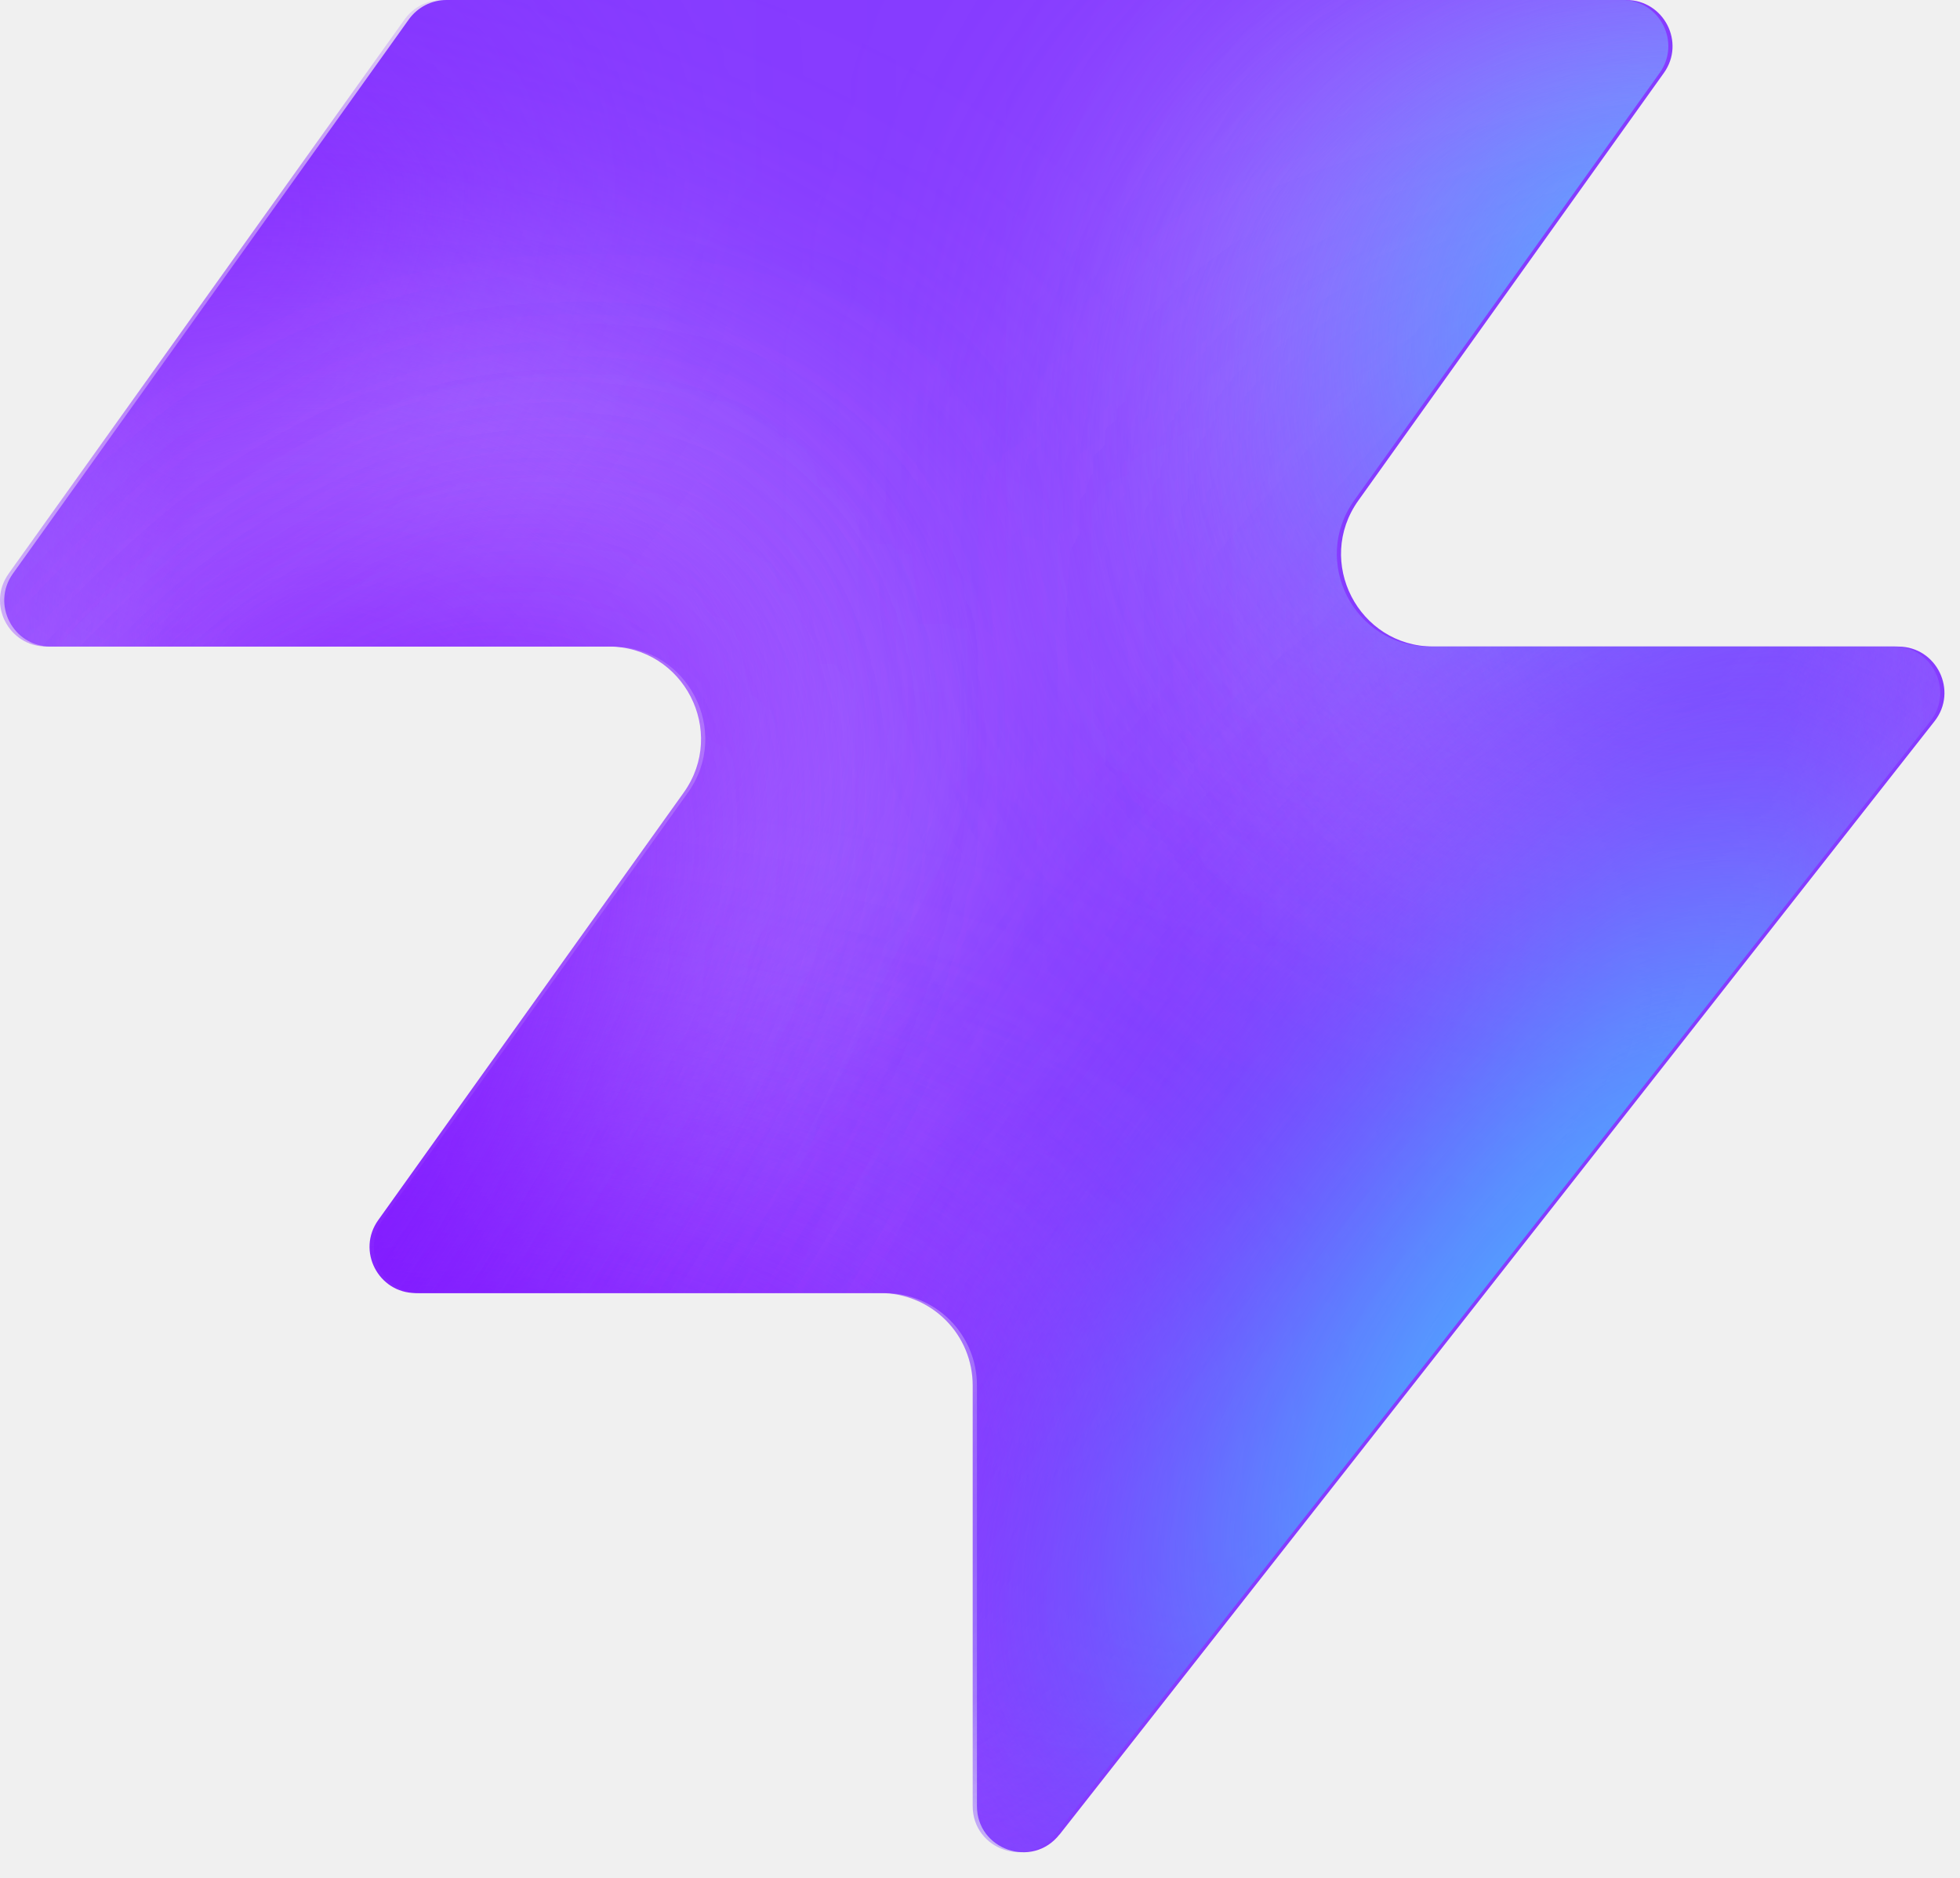
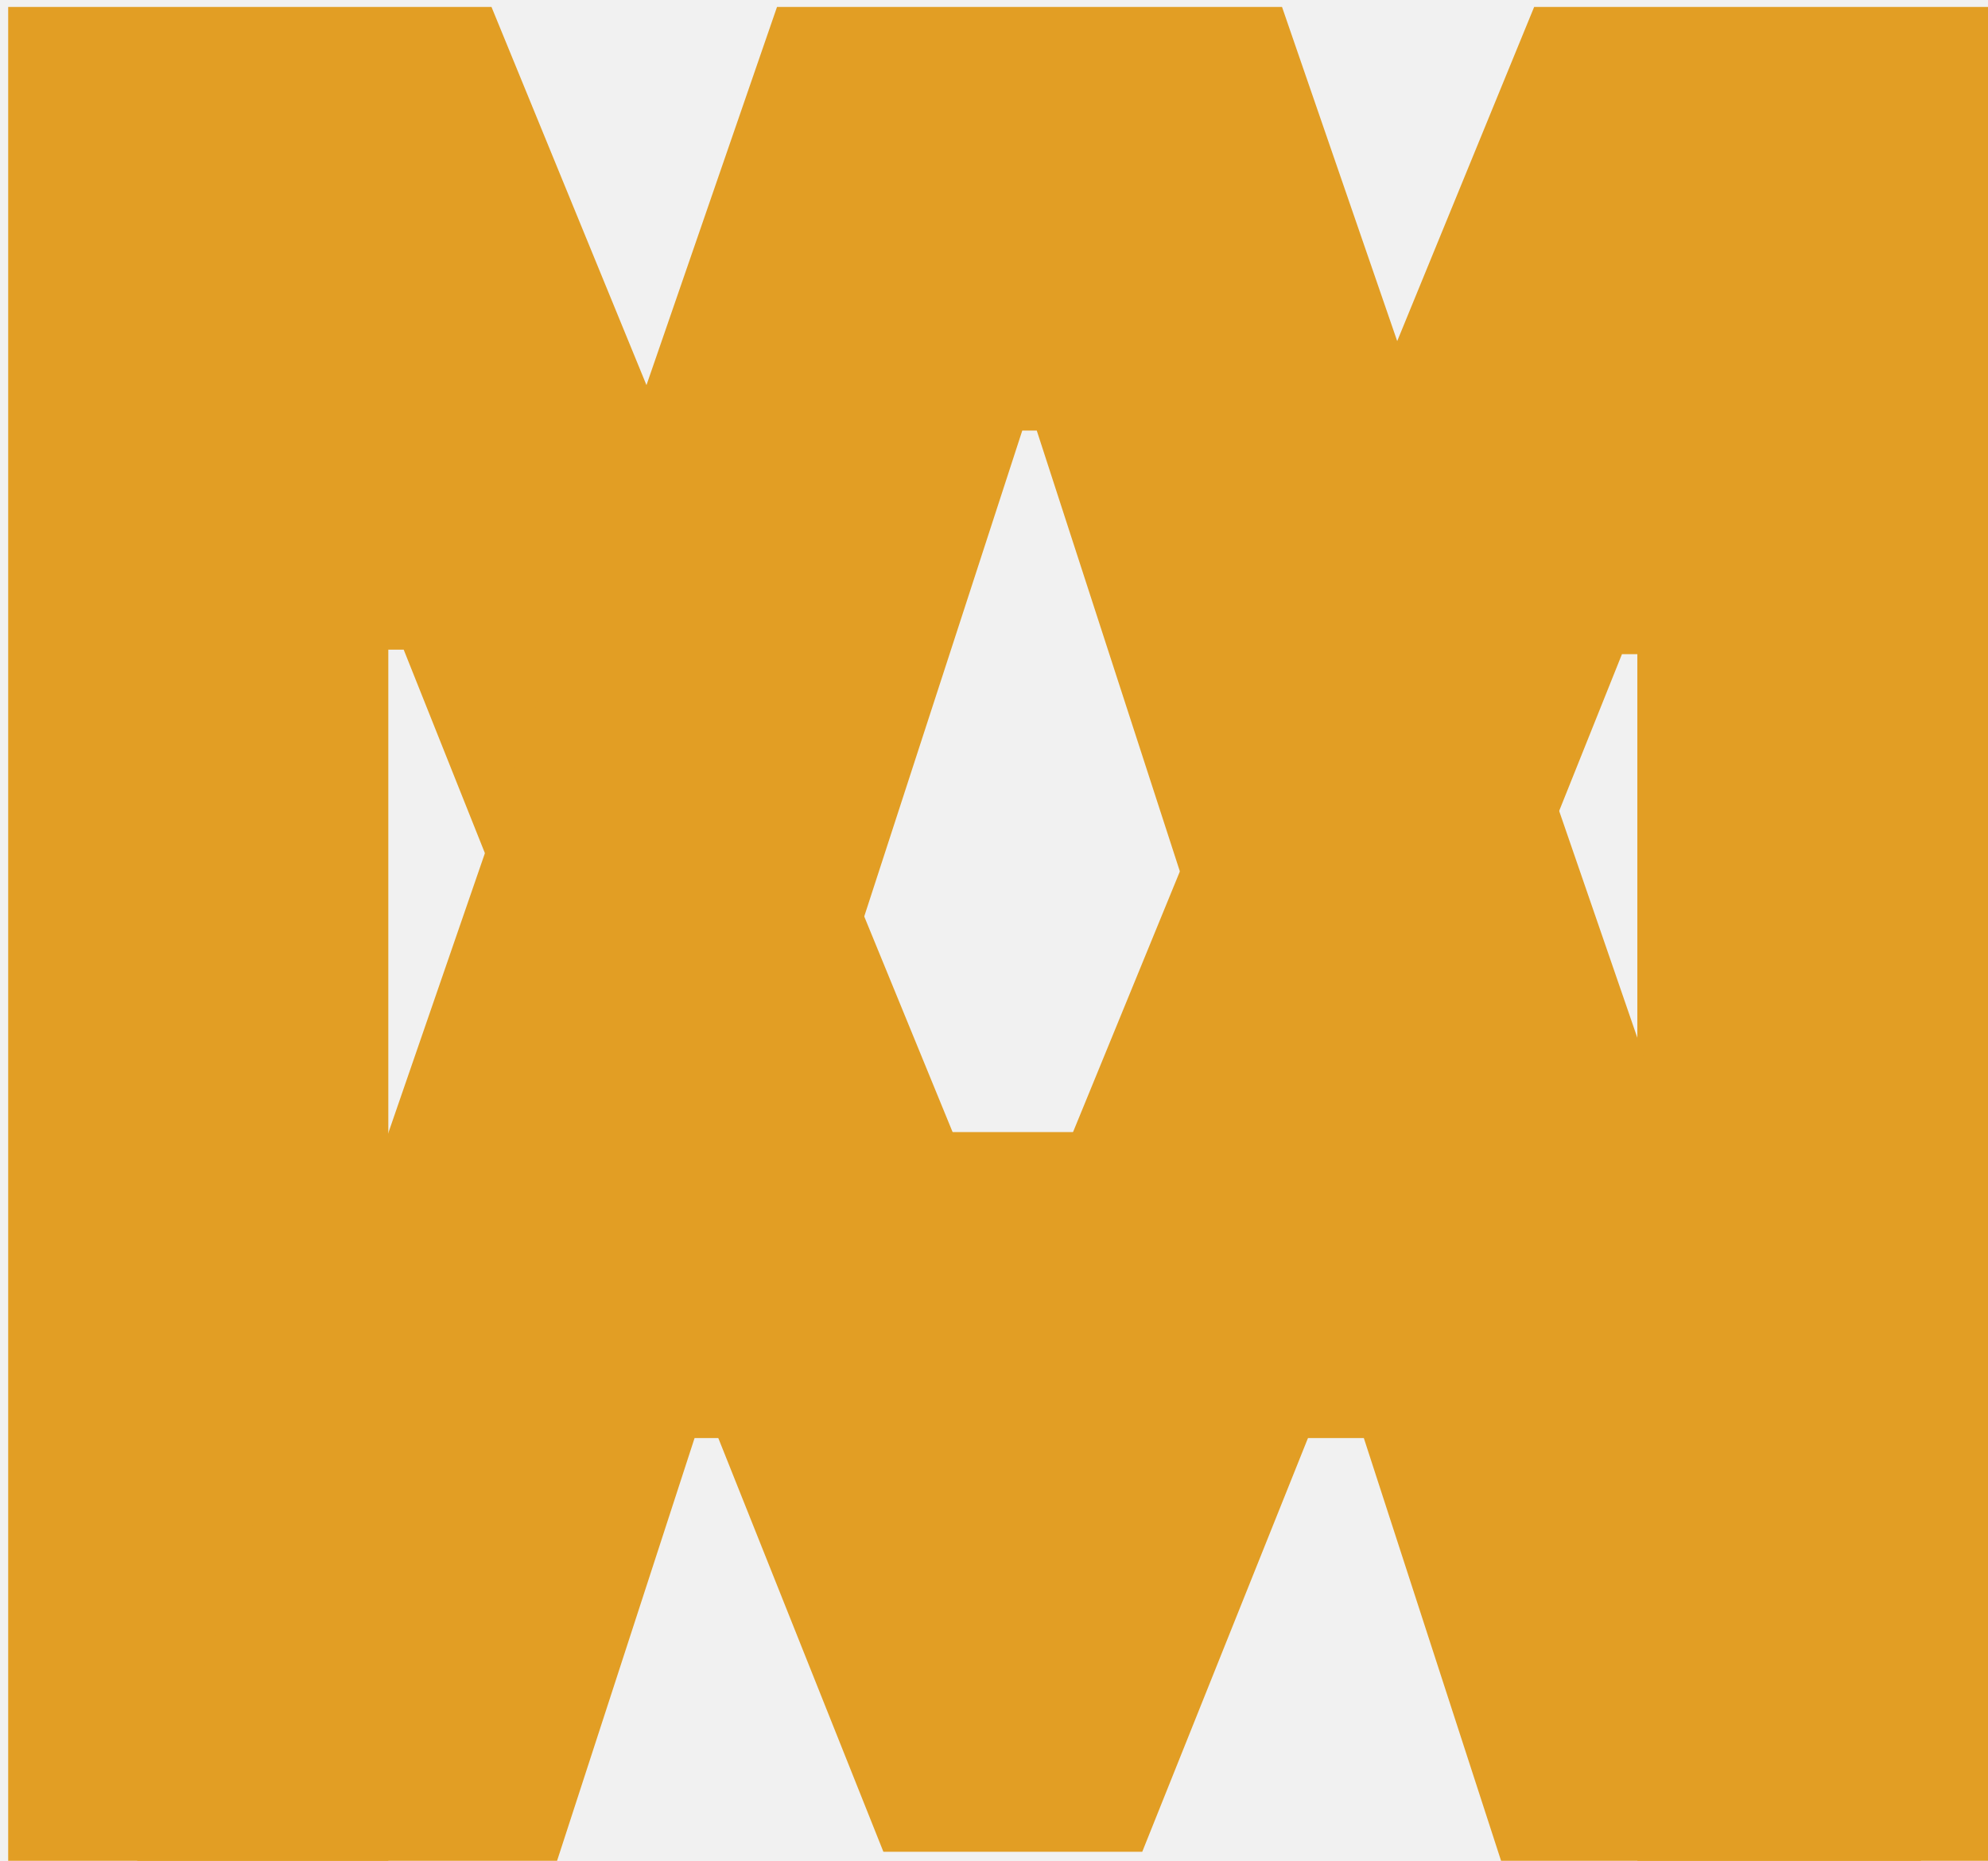
- <svg xmlns="http://www.w3.org/2000/svg" width="48" height="46" fill="none" viewBox="0 0 48 46">
-   <path fill="#863bff" d="M25.946 44.938c-.664.845-2.021.375-2.021-.698V33.937a2.26 2.26 0 0 0-2.262-2.262H10.287c-.92 0-1.456-1.04-.92-1.788l7.48-10.471c1.07-1.497 0-3.578-1.842-3.578H1.237c-.92 0-1.456-1.04-.92-1.788L10.013.474c.214-.297.556-.474.92-.474h28.894c.92 0 1.456 1.04.92 1.788l-7.48 10.471c-1.07 1.498 0 3.579 1.842 3.579h11.377c.943 0 1.473 1.088.89 1.83L25.947 44.94z" style="fill:#863bff;fill:color(display-p3 .525 .23 1);fill-opacity:1" />
-   <mask id="a" width="48" height="46" x="0" y="0" maskUnits="userSpaceOnUse" style="mask-type:alpha">
-     <path fill="#000" d="M25.842 44.938c-.664.844-2.021.375-2.021-.698V33.937a2.26 2.26 0 0 0-2.262-2.262H10.183c-.92 0-1.456-1.04-.92-1.788l7.48-10.471c1.07-1.498 0-3.579-1.842-3.579H1.133c-.92 0-1.456-1.04-.92-1.787L9.91.473c.214-.297.556-.474.92-.474h28.894c.92 0 1.456 1.04.92 1.788l-7.48 10.471c-1.07 1.498 0 3.578 1.842 3.578h11.377c.943 0 1.473 1.088.89 1.832L25.843 44.94z" style="fill:#000;fill-opacity:1" />
-   </mask>
-   <g mask="url(#a)">
-     <g filter="url(#b)">
-       <ellipse cx="5.508" cy="14.704" fill="#ede6ff" rx="5.508" ry="14.704" style="fill:#ede6ff;fill:color(display-p3 .927 .903 1);fill-opacity:1" transform="matrix(.00324 1 1 -.00324 -4.47 31.516)" />
-     </g>
-     <g filter="url(#c)">
-       <ellipse cx="10.399" cy="29.851" fill="#ede6ff" rx="10.399" ry="29.851" style="fill:#ede6ff;fill:color(display-p3 .927 .903 1);fill-opacity:1" transform="matrix(.00324 1 1 -.00324 -39.328 7.883)" />
-     </g>
-     <g filter="url(#d)">
-       <ellipse cx="5.508" cy="30.487" fill="#7e14ff" rx="5.508" ry="30.487" style="fill:#7e14ff;fill:color(display-p3 .492 .077 1);fill-opacity:1" transform="rotate(89.814 -25.913 -14.639)scale(1 -1)" />
-     </g>
-     <g filter="url(#e)">
-       <ellipse cx="5.508" cy="30.599" fill="#7e14ff" rx="5.508" ry="30.599" style="fill:#7e14ff;fill:color(display-p3 .492 .077 1);fill-opacity:1" transform="rotate(89.814 -32.644 -3.334)scale(1 -1)" />
-     </g>
-     <g filter="url(#f)">
-       <ellipse cx="5.508" cy="30.599" fill="#7e14ff" rx="5.508" ry="30.599" style="fill:#7e14ff;fill:color(display-p3 .492 .077 1);fill-opacity:1" transform="matrix(.00324 1 1 -.00324 -34.34 30.47)" />
-     </g>
-     <g filter="url(#g)">
-       <ellipse cx="14.072" cy="22.078" fill="#ede6ff" rx="14.072" ry="22.078" style="fill:#ede6ff;fill:color(display-p3 .927 .903 1);fill-opacity:1" transform="rotate(93.35 24.506 48.493)scale(-1 1)" />
-     </g>
-     <g filter="url(#h)">
-       <ellipse cx="3.47" cy="21.501" fill="#7e14ff" rx="3.47" ry="21.501" style="fill:#7e14ff;fill:color(display-p3 .492 .077 1);fill-opacity:1" transform="rotate(89.009 28.708 47.59)scale(-1 1)" />
-     </g>
-     <g filter="url(#i)">
-       <ellipse cx="3.47" cy="21.501" fill="#7e14ff" rx="3.47" ry="21.501" style="fill:#7e14ff;fill:color(display-p3 .492 .077 1);fill-opacity:1" transform="rotate(89.009 28.708 47.59)scale(-1 1)" />
-     </g>
-     <g filter="url(#j)">
-       <ellipse cx=".387" cy="8.972" fill="#7e14ff" rx="4.407" ry="29.108" style="fill:#7e14ff;fill:color(display-p3 .492 .077 1);fill-opacity:1" transform="rotate(39.51 .387 8.972)" />
-     </g>
-     <g filter="url(#k)">
-       <ellipse cx="47.523" cy="-6.092" fill="#7e14ff" rx="4.407" ry="29.108" style="fill:#7e14ff;fill:color(display-p3 .492 .077 1);fill-opacity:1" transform="rotate(37.892 47.523 -6.092)" />
-     </g>
-     <g filter="url(#l)">
-       <ellipse cx="41.412" cy="6.333" fill="#47bfff" rx="5.971" ry="9.665" style="fill:#47bfff;fill:color(display-p3 .28 .748 1);fill-opacity:1" transform="rotate(37.892 41.412 6.333)" />
-     </g>
-     <g filter="url(#m)">
-       <ellipse cx="-1.879" cy="38.332" fill="#7e14ff" rx="4.407" ry="29.108" style="fill:#7e14ff;fill:color(display-p3 .492 .077 1);fill-opacity:1" transform="rotate(37.892 -1.88 38.332)" />
-     </g>
-     <g filter="url(#n)">
-       <ellipse cx="-1.879" cy="38.332" fill="#7e14ff" rx="4.407" ry="29.108" style="fill:#7e14ff;fill:color(display-p3 .492 .077 1);fill-opacity:1" transform="rotate(37.892 -1.88 38.332)" />
-     </g>
-     <g filter="url(#o)">
-       <ellipse cx="35.651" cy="29.907" fill="#7e14ff" rx="4.407" ry="29.108" style="fill:#7e14ff;fill:color(display-p3 .492 .077 1);fill-opacity:1" transform="rotate(37.892 35.651 29.907)" />
-     </g>
-     <g filter="url(#p)">
-       <ellipse cx="38.418" cy="32.4" fill="#47bfff" rx="5.971" ry="15.297" style="fill:#47bfff;fill:color(display-p3 .28 .748 1);fill-opacity:1" transform="rotate(37.892 38.418 32.4)" />
-     </g>
+ <svg xmlns="http://www.w3.org/2000/svg" width="78" height="73" viewBox="0 0 78 73" fill="none">
+   <g clip-path="url(#clip0_1_3)">
+     <rect width="78" height="73" fill="white" fill-opacity="0.06" />
+     <path d="M0.321 0.273H19.284L39.312 49.136H40.165L60.193 0.273H79.156V73H64.242V25.663H63.638L44.817 72.645H34.66L15.839 25.486H15.236V73H0.321V0.273Z" fill="#E29E24" />
+     <path d="M21.857 73H5.379L30.486 0.273H50.301L75.372 73H58.895L40.678 16.892H40.109L21.857 73ZM20.827 44.413H59.747V56.416H20.827V44.413Z" fill="#E29E24" />
  </g>
  <defs>
-     <filter id="b" width="60.045" height="41.654" x="-19.77" y="16.149" color-interpolation-filters="sRGB" filterUnits="userSpaceOnUse">
-       <feFlood flood-opacity="0" result="BackgroundImageFix" />
-       <feBlend in="SourceGraphic" in2="BackgroundImageFix" result="shape" />
-       <feGaussianBlur result="effect1_foregroundBlur_2002_17158" stdDeviation="7.659" />
-     </filter>
-     <filter id="c" width="90.34" height="51.437" x="-54.613" y="-7.533" color-interpolation-filters="sRGB" filterUnits="userSpaceOnUse">
-       <feFlood flood-opacity="0" result="BackgroundImageFix" />
-       <feBlend in="SourceGraphic" in2="BackgroundImageFix" result="shape" />
-       <feGaussianBlur result="effect1_foregroundBlur_2002_17158" stdDeviation="7.659" />
-     </filter>
-     <filter id="d" width="79.355" height="29.4" x="-49.64" y="2.03" color-interpolation-filters="sRGB" filterUnits="userSpaceOnUse">
-       <feFlood flood-opacity="0" result="BackgroundImageFix" />
-       <feBlend in="SourceGraphic" in2="BackgroundImageFix" result="shape" />
-       <feGaussianBlur result="effect1_foregroundBlur_2002_17158" stdDeviation="4.596" />
-     </filter>
-     <filter id="e" width="79.579" height="29.4" x="-45.045" y="20.029" color-interpolation-filters="sRGB" filterUnits="userSpaceOnUse">
-       <feFlood flood-opacity="0" result="BackgroundImageFix" />
-       <feBlend in="SourceGraphic" in2="BackgroundImageFix" result="shape" />
-       <feGaussianBlur result="effect1_foregroundBlur_2002_17158" stdDeviation="4.596" />
-     </filter>
-     <filter id="f" width="79.579" height="29.4" x="-43.513" y="21.178" color-interpolation-filters="sRGB" filterUnits="userSpaceOnUse">
-       <feFlood flood-opacity="0" result="BackgroundImageFix" />
-       <feBlend in="SourceGraphic" in2="BackgroundImageFix" result="shape" />
-       <feGaussianBlur result="effect1_foregroundBlur_2002_17158" stdDeviation="4.596" />
-     </filter>
-     <filter id="g" width="74.749" height="58.852" x="15.756" y="-17.901" color-interpolation-filters="sRGB" filterUnits="userSpaceOnUse">
-       <feFlood flood-opacity="0" result="BackgroundImageFix" />
-       <feBlend in="SourceGraphic" in2="BackgroundImageFix" result="shape" />
-       <feGaussianBlur result="effect1_foregroundBlur_2002_17158" stdDeviation="7.659" />
-     </filter>
-     <filter id="h" width="61.377" height="25.362" x="23.548" y="2.284" color-interpolation-filters="sRGB" filterUnits="userSpaceOnUse">
-       <feFlood flood-opacity="0" result="BackgroundImageFix" />
-       <feBlend in="SourceGraphic" in2="BackgroundImageFix" result="shape" />
-       <feGaussianBlur result="effect1_foregroundBlur_2002_17158" stdDeviation="4.596" />
-     </filter>
-     <filter id="i" width="61.377" height="25.362" x="23.548" y="2.284" color-interpolation-filters="sRGB" filterUnits="userSpaceOnUse">
-       <feFlood flood-opacity="0" result="BackgroundImageFix" />
-       <feBlend in="SourceGraphic" in2="BackgroundImageFix" result="shape" />
-       <feGaussianBlur result="effect1_foregroundBlur_2002_17158" stdDeviation="4.596" />
-     </filter>
-     <filter id="j" width="56.045" height="63.649" x="-27.636" y="-22.853" color-interpolation-filters="sRGB" filterUnits="userSpaceOnUse">
-       <feFlood flood-opacity="0" result="BackgroundImageFix" />
-       <feBlend in="SourceGraphic" in2="BackgroundImageFix" result="shape" />
-       <feGaussianBlur result="effect1_foregroundBlur_2002_17158" stdDeviation="4.596" />
-     </filter>
-     <filter id="k" width="54.814" height="64.646" x="20.116" y="-38.415" color-interpolation-filters="sRGB" filterUnits="userSpaceOnUse">
-       <feFlood flood-opacity="0" result="BackgroundImageFix" />
-       <feBlend in="SourceGraphic" in2="BackgroundImageFix" result="shape" />
-       <feGaussianBlur result="effect1_foregroundBlur_2002_17158" stdDeviation="4.596" />
-     </filter>
-     <filter id="l" width="33.541" height="35.313" x="24.641" y="-11.323" color-interpolation-filters="sRGB" filterUnits="userSpaceOnUse">
-       <feFlood flood-opacity="0" result="BackgroundImageFix" />
-       <feBlend in="SourceGraphic" in2="BackgroundImageFix" result="shape" />
-       <feGaussianBlur result="effect1_foregroundBlur_2002_17158" stdDeviation="4.596" />
-     </filter>
-     <filter id="m" width="54.814" height="64.646" x="-29.286" y="6.009" color-interpolation-filters="sRGB" filterUnits="userSpaceOnUse">
-       <feFlood flood-opacity="0" result="BackgroundImageFix" />
-       <feBlend in="SourceGraphic" in2="BackgroundImageFix" result="shape" />
-       <feGaussianBlur result="effect1_foregroundBlur_2002_17158" stdDeviation="4.596" />
-     </filter>
-     <filter id="n" width="54.814" height="64.646" x="-29.286" y="6.009" color-interpolation-filters="sRGB" filterUnits="userSpaceOnUse">
-       <feFlood flood-opacity="0" result="BackgroundImageFix" />
-       <feBlend in="SourceGraphic" in2="BackgroundImageFix" result="shape" />
-       <feGaussianBlur result="effect1_foregroundBlur_2002_17158" stdDeviation="4.596" />
-     </filter>
-     <filter id="o" width="54.814" height="64.646" x="8.244" y="-2.416" color-interpolation-filters="sRGB" filterUnits="userSpaceOnUse">
-       <feFlood flood-opacity="0" result="BackgroundImageFix" />
-       <feBlend in="SourceGraphic" in2="BackgroundImageFix" result="shape" />
-       <feGaussianBlur result="effect1_foregroundBlur_2002_17158" stdDeviation="4.596" />
-     </filter>
-     <filter id="p" width="39.409" height="43.623" x="18.713" y="10.588" color-interpolation-filters="sRGB" filterUnits="userSpaceOnUse">
-       <feFlood flood-opacity="0" result="BackgroundImageFix" />
-       <feBlend in="SourceGraphic" in2="BackgroundImageFix" result="shape" />
-       <feGaussianBlur result="effect1_foregroundBlur_2002_17158" stdDeviation="4.596" />
-     </filter>
+     <clipPath id="clip0_1_3">
+       <rect width="78" height="73" fill="white" />
+     </clipPath>
  </defs>
</svg>
